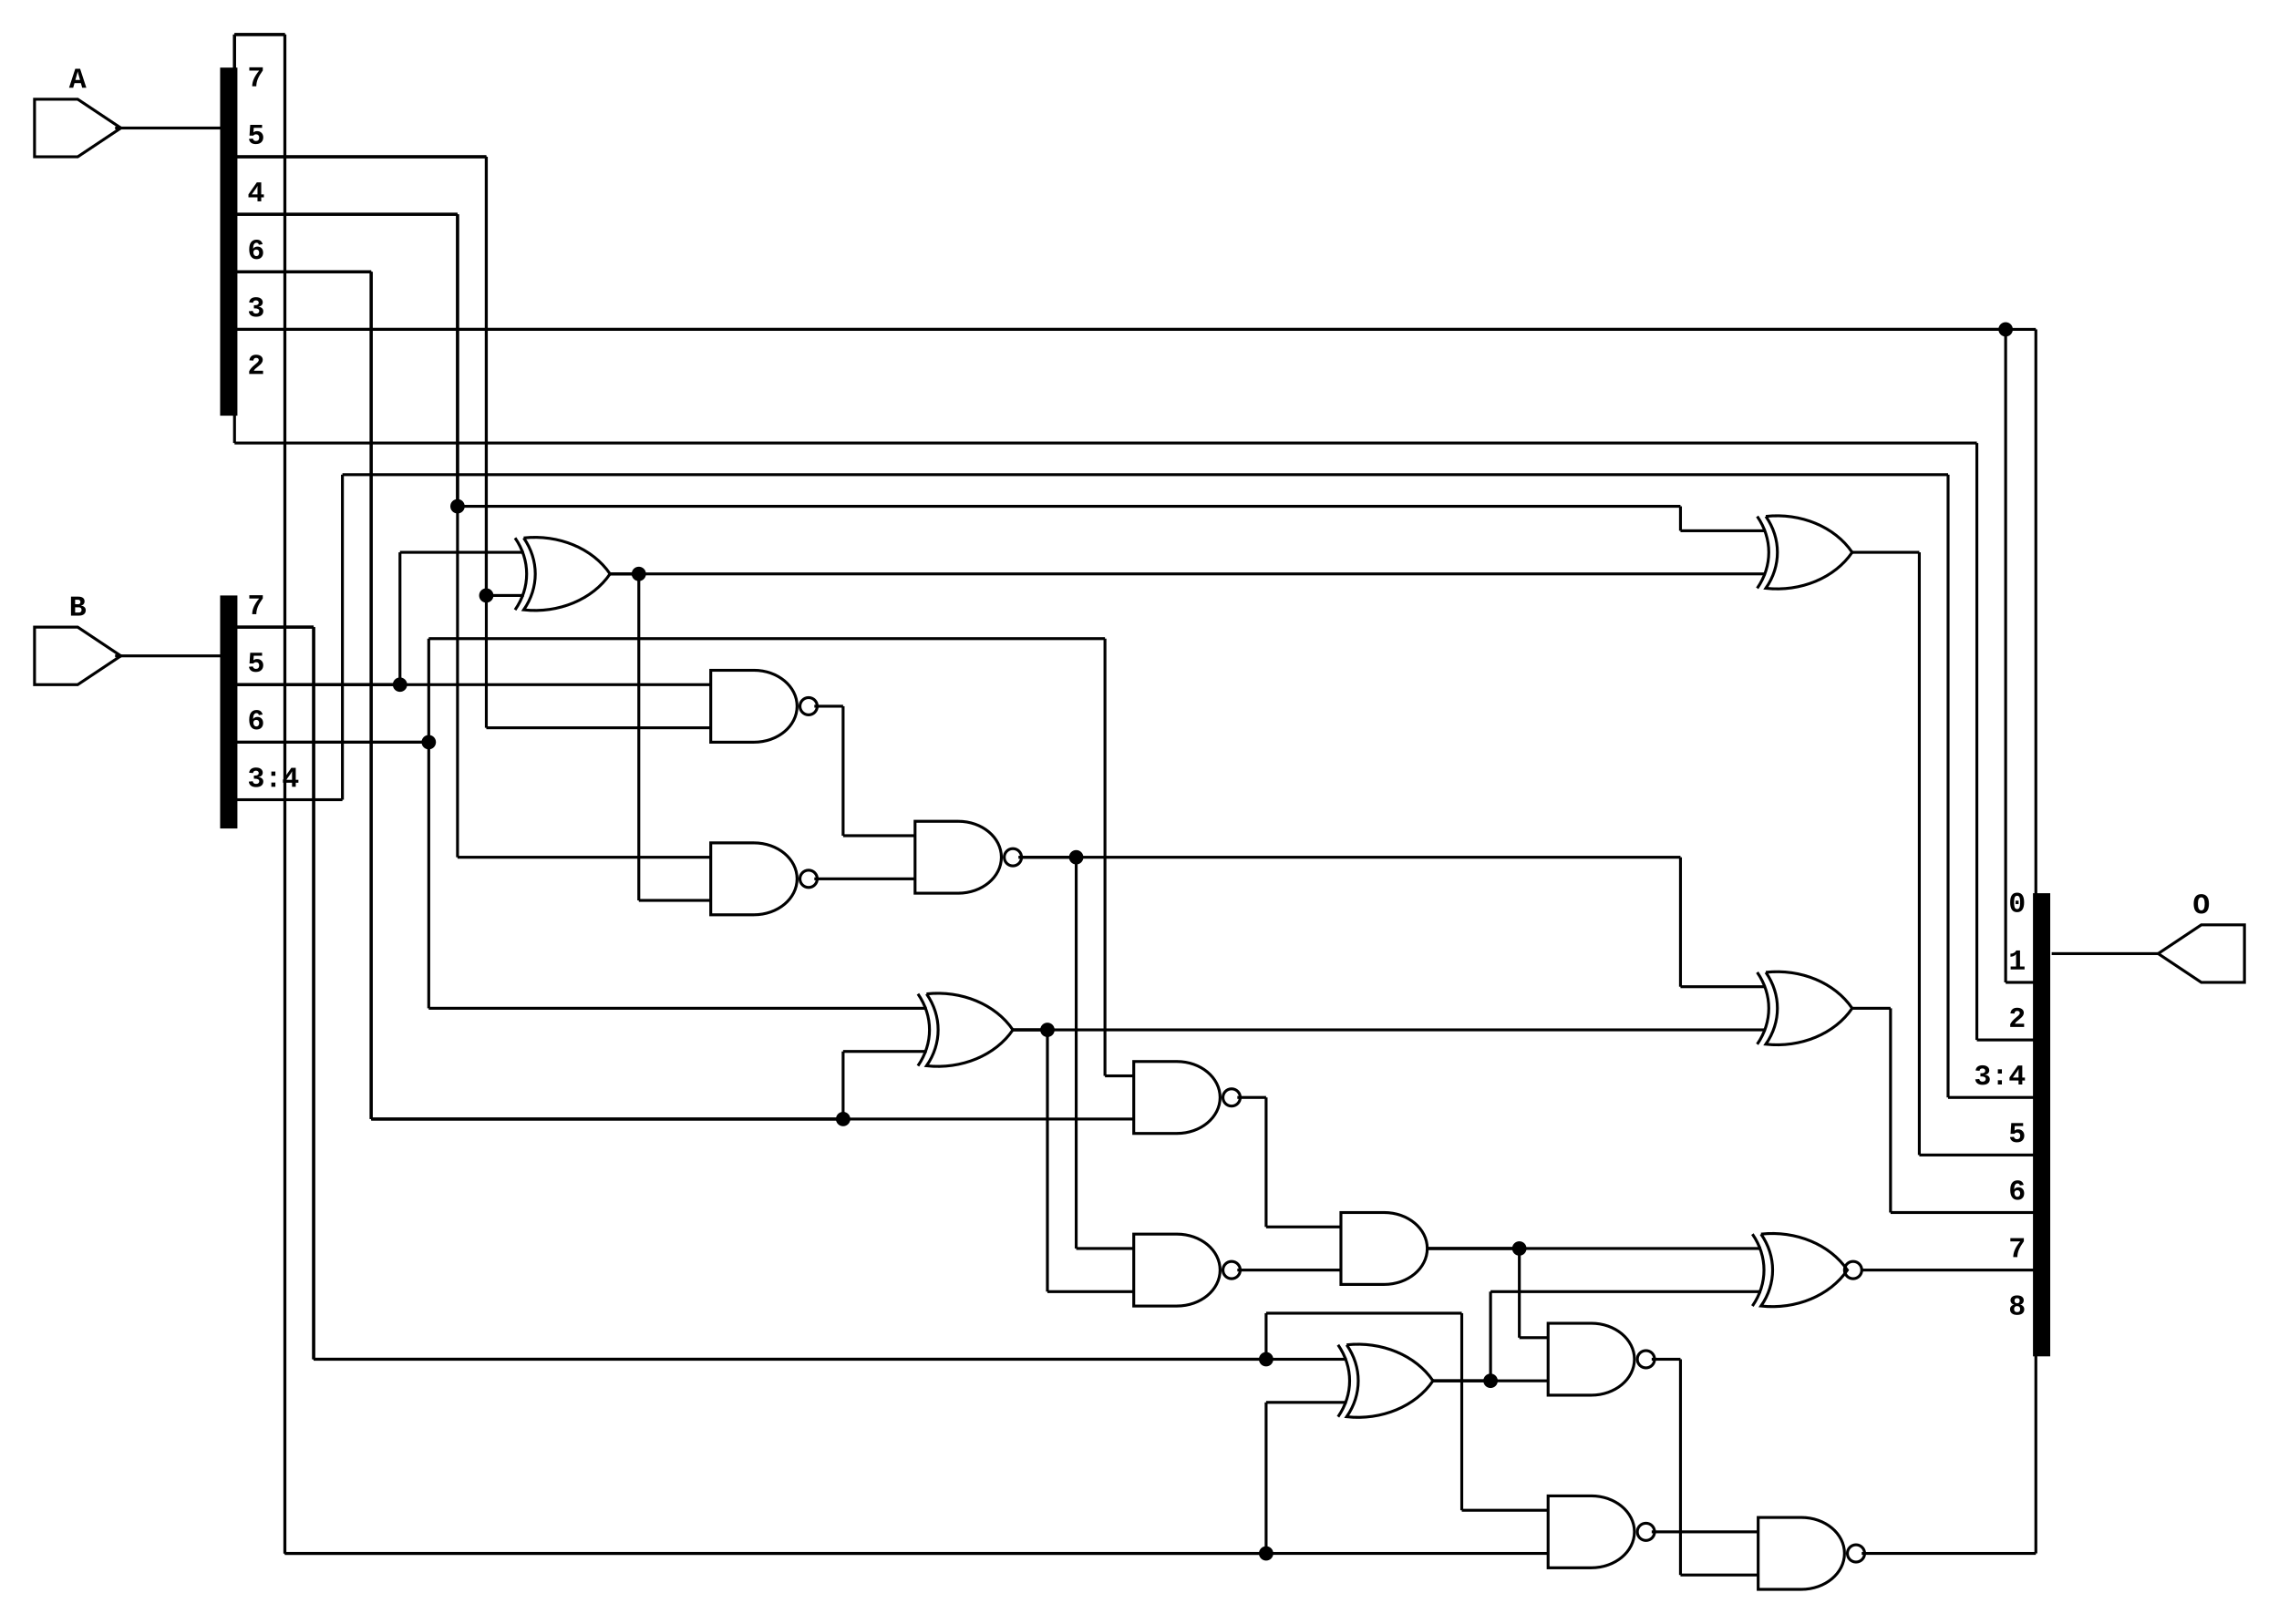
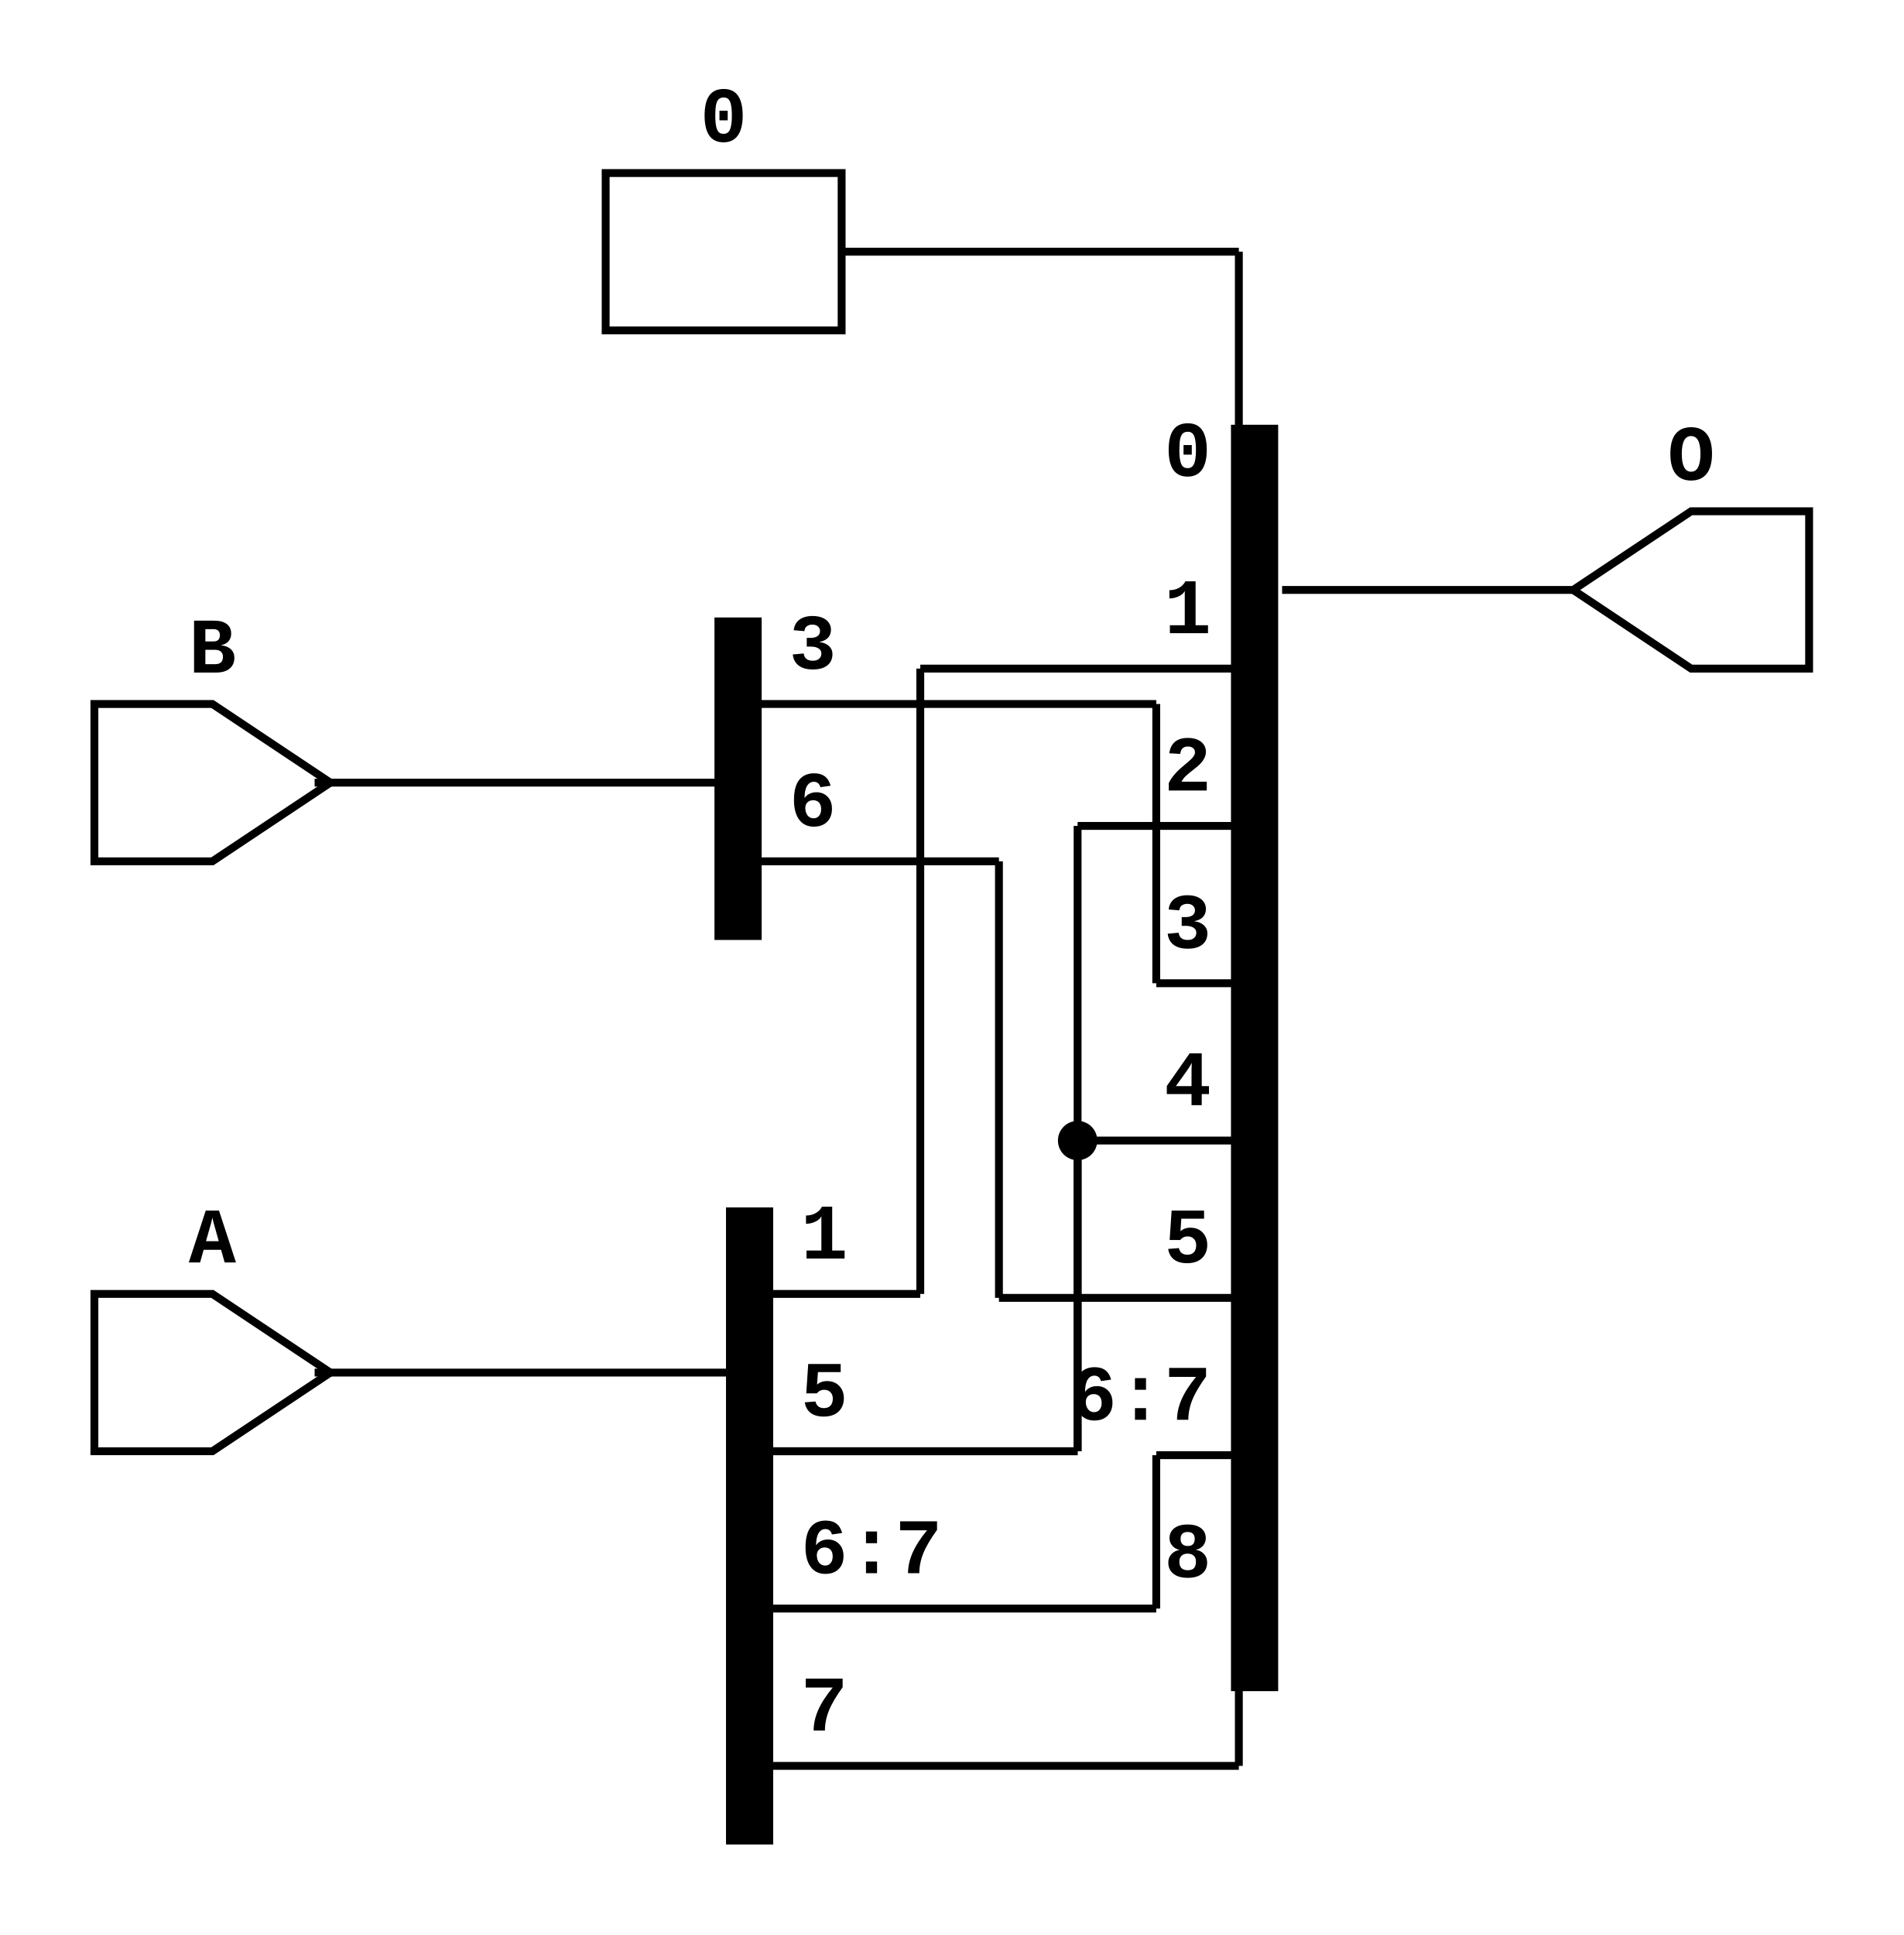
- <svg xmlns="http://www.w3.org/2000/svg" xmlns:ns1="https://github.com/nturley/netlistsvg" width="792" height="564.5">
+ <svg xmlns="http://www.w3.org/2000/svg" xmlns:ns1="https://github.com/nturley/netlistsvg" width="242" height="246">
  <style>svg {
    stroke:#000;
    fill:none;
  }
  text {
    fill:#000;
    stroke:none;
    font-size:10px;
    font-weight: bold;
    font-family: "Courier New", monospace;
  }
  .nodelabel {
    text-anchor: middle;
  }
  .inputPortLabel {
    text-anchor: end;
  }
  .splitjoinBody {
    fill:#000;
  }</style>
-   <g ns1:type="nand" transform="translate(394,429)" ns1:width="30" ns1:height="25" id="cell_$abc$92$auto$blifparse.cc:371:parse_blif$100">
-     <ns1:alias val="$nand" />
-     <ns1:alias val="$logic_nand" />
-     <ns1:alias val="$_NAND_" />
-     <ns1:alias val="$_ANDNOT_" />
-     <path d="M0,0 L0,25 L15,25 A15 12.5 0 0 0 15,0 Z" class="cell_$abc$92$auto$blifparse.cc:371:parse_blif$100" />
-     <circle cx="34" cy="12.5" r="3" class="cell_$abc$92$auto$blifparse.cc:371:parse_blif$100" />
-     <g ns1:x="0" ns1:y="5" ns1:pid="A" />
-     <g ns1:x="0" ns1:y="20" ns1:pid="B" />
-     <g ns1:x="36" ns1:y="12.5" ns1:pid="Y" />
-   </g>
-   <g ns1:type="reduce_xor" transform="translate(610.6667,338)" ns1:width="33" ns1:height="25" id="cell_$abc$92$auto$blifparse.cc:371:parse_blif$101">
-     <ns1:alias val="$xor" />
-     <ns1:alias val="$reduce_xor" />
-     <ns1:alias val="$_XOR_" />
-     <path d="M3,0 A30 25 0 0 1 3,25 A30 25 0 0 0 33,12.5 A30 25 0 0 0 3,0" class="cell_$abc$92$auto$blifparse.cc:371:parse_blif$101" />
-     <path d="M0,0 A30 25 0 0 1 0,25" class="cell_$abc$92$auto$blifparse.cc:371:parse_blif$101" />
-     <g ns1:x="3" ns1:y="5" ns1:pid="A" />
-     <g ns1:x="3" ns1:y="20" ns1:pid="B" />
-     <g ns1:x="33" ns1:y="12.5" ns1:pid="Y" />
-   </g>
-   <g ns1:type="and" transform="translate(466,421.5)" ns1:width="30" ns1:height="25" id="cell_$abc$92$auto$blifparse.cc:371:parse_blif$102">
-     <ns1:alias val="$and" />
-     <ns1:alias val="$logic_and" />
-     <ns1:alias val="$_AND_" />
-     <path d="M0,0 L0,25 L15,25 A15 12.5 0 0 0 15,0 Z" class="cell_$abc$92$auto$blifparse.cc:371:parse_blif$102" />
-     <g ns1:x="0" ns1:y="5" ns1:pid="A" />
-     <g ns1:x="0" ns1:y="20" ns1:pid="B" />
-     <g ns1:x="30" ns1:y="12.5" ns1:pid="Y" />
-   </g>
-   <g ns1:type="nand" transform="translate(538,520)" ns1:width="30" ns1:height="25" id="cell_$abc$92$auto$blifparse.cc:371:parse_blif$103">
-     <ns1:alias val="$nand" />
-     <ns1:alias val="$logic_nand" />
-     <ns1:alias val="$_NAND_" />
-     <ns1:alias val="$_ANDNOT_" />
-     <path d="M0,0 L0,25 L15,25 A15 12.5 0 0 0 15,0 Z" class="cell_$abc$92$auto$blifparse.cc:371:parse_blif$103" />
-     <circle cx="34" cy="12.5" r="3" class="cell_$abc$92$auto$blifparse.cc:371:parse_blif$103" />
-     <g ns1:x="0" ns1:y="5" ns1:pid="A" />
-     <g ns1:x="0" ns1:y="20" ns1:pid="B" />
-     <g ns1:x="36" ns1:y="12.5" ns1:pid="Y" />
-   </g>
-   <g ns1:type="reduce_xor" transform="translate(465,467.5)" ns1:width="33" ns1:height="25" id="cell_$abc$92$auto$blifparse.cc:371:parse_blif$104">
-     <ns1:alias val="$xor" />
-     <ns1:alias val="$reduce_xor" />
-     <ns1:alias val="$_XOR_" />
-     <path d="M3,0 A30 25 0 0 1 3,25 A30 25 0 0 0 33,12.5 A30 25 0 0 0 3,0" class="cell_$abc$92$auto$blifparse.cc:371:parse_blif$104" />
-     <path d="M0,0 A30 25 0 0 1 0,25" class="cell_$abc$92$auto$blifparse.cc:371:parse_blif$104" />
-     <g ns1:x="3" ns1:y="5" ns1:pid="A" />
-     <g ns1:x="3" ns1:y="20" ns1:pid="B" />
-     <g ns1:x="33" ns1:y="12.5" ns1:pid="Y" />
-   </g>
-   <g ns1:type="nand" transform="translate(538,460)" ns1:width="30" ns1:height="25" id="cell_$abc$92$auto$blifparse.cc:371:parse_blif$105">
-     <ns1:alias val="$nand" />
-     <ns1:alias val="$logic_nand" />
-     <ns1:alias val="$_NAND_" />
-     <ns1:alias val="$_ANDNOT_" />
-     <path d="M0,0 L0,25 L15,25 A15 12.5 0 0 0 15,0 Z" class="cell_$abc$92$auto$blifparse.cc:371:parse_blif$105" />
-     <circle cx="34" cy="12.5" r="3" class="cell_$abc$92$auto$blifparse.cc:371:parse_blif$105" />
-     <g ns1:x="0" ns1:y="5" ns1:pid="A" />
-     <g ns1:x="0" ns1:y="20" ns1:pid="B" />
-     <g ns1:x="36" ns1:y="12.5" ns1:pid="Y" />
-   </g>
-   <g ns1:type="reduce_nxor" transform="translate(609,429)" ns1:width="33" ns1:height="25" id="cell_$abc$92$auto$blifparse.cc:371:parse_blif$106">
-     <ns1:alias val="$xnor" />
-     <ns1:alias val="$reduce_xnor" />
-     <ns1:alias val="$_XNOR_" />
-     <path d="M3,0 A30 25 0 0 1 3,25 A30 25 0 0 0 33,12.5 A30 25 0 0 0 3,0" class="cell_$abc$92$auto$blifparse.cc:371:parse_blif$106" />
-     <path d="M0,0 A30 25 0 0 1 0,25" class="cell_$abc$92$auto$blifparse.cc:371:parse_blif$106" />
-     <circle cx="35" cy="12.5" r="3" class="cell_$abc$92$auto$blifparse.cc:371:parse_blif$106" />
-     <g ns1:x="3" ns1:y="5" ns1:pid="A" />
-     <g ns1:x="3" ns1:y="20" ns1:pid="B" />
-     <g ns1:x="38" ns1:y="12.5" ns1:pid="Y" />
-   </g>
-   <g ns1:type="nand" transform="translate(611,527.5)" ns1:width="30" ns1:height="25" id="cell_$abc$92$auto$blifparse.cc:371:parse_blif$107">
-     <ns1:alias val="$nand" />
-     <ns1:alias val="$logic_nand" />
-     <ns1:alias val="$_NAND_" />
-     <ns1:alias val="$_ANDNOT_" />
-     <path d="M0,0 L0,25 L15,25 A15 12.5 0 0 0 15,0 Z" class="cell_$abc$92$auto$blifparse.cc:371:parse_blif$107" />
-     <circle cx="34" cy="12.5" r="3" class="cell_$abc$92$auto$blifparse.cc:371:parse_blif$107" />
-     <g ns1:x="0" ns1:y="5" ns1:pid="A" />
-     <g ns1:x="0" ns1:y="20" ns1:pid="B" />
-     <g ns1:x="36" ns1:y="12.5" ns1:pid="Y" />
-   </g>
-   <g ns1:type="nand" transform="translate(247,233)" ns1:width="30" ns1:height="25" id="cell_$abc$92$auto$blifparse.cc:371:parse_blif$93">
-     <ns1:alias val="$nand" />
-     <ns1:alias val="$logic_nand" />
-     <ns1:alias val="$_NAND_" />
-     <ns1:alias val="$_ANDNOT_" />
-     <path d="M0,0 L0,25 L15,25 A15 12.5 0 0 0 15,0 Z" class="cell_$abc$92$auto$blifparse.cc:371:parse_blif$93" />
-     <circle cx="34" cy="12.5" r="3" class="cell_$abc$92$auto$blifparse.cc:371:parse_blif$93" />
-     <g ns1:x="0" ns1:y="5" ns1:pid="A" />
-     <g ns1:x="0" ns1:y="20" ns1:pid="B" />
-     <g ns1:x="36" ns1:y="12.5" ns1:pid="Y" />
-   </g>
-   <g ns1:type="reduce_xor" transform="translate(179,187)" ns1:width="33" ns1:height="25" id="cell_$abc$92$auto$blifparse.cc:371:parse_blif$94">
-     <ns1:alias val="$xor" />
-     <ns1:alias val="$reduce_xor" />
-     <ns1:alias val="$_XOR_" />
-     <path d="M3,0 A30 25 0 0 1 3,25 A30 25 0 0 0 33,12.5 A30 25 0 0 0 3,0" class="cell_$abc$92$auto$blifparse.cc:371:parse_blif$94" />
-     <path d="M0,0 A30 25 0 0 1 0,25" class="cell_$abc$92$auto$blifparse.cc:371:parse_blif$94" />
-     <g ns1:x="3" ns1:y="5" ns1:pid="A" />
-     <g ns1:x="3" ns1:y="20" ns1:pid="B" />
-     <g ns1:x="33" ns1:y="12.5" ns1:pid="Y" />
-   </g>
-   <g ns1:type="nand" transform="translate(247,293)" ns1:width="30" ns1:height="25" id="cell_$abc$92$auto$blifparse.cc:371:parse_blif$95">
-     <ns1:alias val="$nand" />
-     <ns1:alias val="$logic_nand" />
-     <ns1:alias val="$_NAND_" />
-     <ns1:alias val="$_ANDNOT_" />
-     <path d="M0,0 L0,25 L15,25 A15 12.5 0 0 0 15,0 Z" class="cell_$abc$92$auto$blifparse.cc:371:parse_blif$95" />
-     <circle cx="34" cy="12.5" r="3" class="cell_$abc$92$auto$blifparse.cc:371:parse_blif$95" />
-     <g ns1:x="0" ns1:y="5" ns1:pid="A" />
-     <g ns1:x="0" ns1:y="20" ns1:pid="B" />
-     <g ns1:x="36" ns1:y="12.5" ns1:pid="Y" />
-   </g>
-   <g ns1:type="reduce_xor" transform="translate(610.6667,179.5)" ns1:width="33" ns1:height="25" id="cell_$abc$92$auto$blifparse.cc:371:parse_blif$96">
-     <ns1:alias val="$xor" />
-     <ns1:alias val="$reduce_xor" />
-     <ns1:alias val="$_XOR_" />
-     <path d="M3,0 A30 25 0 0 1 3,25 A30 25 0 0 0 33,12.5 A30 25 0 0 0 3,0" class="cell_$abc$92$auto$blifparse.cc:371:parse_blif$96" />
-     <path d="M0,0 A30 25 0 0 1 0,25" class="cell_$abc$92$auto$blifparse.cc:371:parse_blif$96" />
-     <g ns1:x="3" ns1:y="5" ns1:pid="A" />
-     <g ns1:x="3" ns1:y="20" ns1:pid="B" />
-     <g ns1:x="33" ns1:y="12.5" ns1:pid="Y" />
-   </g>
-   <g ns1:type="nand" transform="translate(318,285.5)" ns1:width="30" ns1:height="25" id="cell_$abc$92$auto$blifparse.cc:371:parse_blif$97">
-     <ns1:alias val="$nand" />
-     <ns1:alias val="$logic_nand" />
-     <ns1:alias val="$_NAND_" />
-     <ns1:alias val="$_ANDNOT_" />
-     <path d="M0,0 L0,25 L15,25 A15 12.5 0 0 0 15,0 Z" class="cell_$abc$92$auto$blifparse.cc:371:parse_blif$97" />
-     <circle cx="34" cy="12.5" r="3" class="cell_$abc$92$auto$blifparse.cc:371:parse_blif$97" />
-     <g ns1:x="0" ns1:y="5" ns1:pid="A" />
-     <g ns1:x="0" ns1:y="20" ns1:pid="B" />
-     <g ns1:x="36" ns1:y="12.5" ns1:pid="Y" />
-   </g>
-   <g ns1:type="nand" transform="translate(394,369)" ns1:width="30" ns1:height="25" id="cell_$abc$92$auto$blifparse.cc:371:parse_blif$98">
-     <ns1:alias val="$nand" />
-     <ns1:alias val="$logic_nand" />
-     <ns1:alias val="$_NAND_" />
-     <ns1:alias val="$_ANDNOT_" />
-     <path d="M0,0 L0,25 L15,25 A15 12.5 0 0 0 15,0 Z" class="cell_$abc$92$auto$blifparse.cc:371:parse_blif$98" />
-     <circle cx="34" cy="12.5" r="3" class="cell_$abc$92$auto$blifparse.cc:371:parse_blif$98" />
-     <g ns1:x="0" ns1:y="5" ns1:pid="A" />
-     <g ns1:x="0" ns1:y="20" ns1:pid="B" />
-     <g ns1:x="36" ns1:y="12.5" ns1:pid="Y" />
-   </g>
-   <g ns1:type="reduce_xor" transform="translate(319,345.5)" ns1:width="33" ns1:height="25" id="cell_$abc$92$auto$blifparse.cc:371:parse_blif$99">
-     <ns1:alias val="$xor" />
-     <ns1:alias val="$reduce_xor" />
-     <ns1:alias val="$_XOR_" />
-     <path d="M3,0 A30 25 0 0 1 3,25 A30 25 0 0 0 33,12.5 A30 25 0 0 0 3,0" class="cell_$abc$92$auto$blifparse.cc:371:parse_blif$99" />
-     <path d="M0,0 A30 25 0 0 1 0,25" class="cell_$abc$92$auto$blifparse.cc:371:parse_blif$99" />
-     <g ns1:x="3" ns1:y="5" ns1:pid="A" />
-     <g ns1:x="3" ns1:y="20" ns1:pid="B" />
-     <g ns1:x="33" ns1:y="12.5" ns1:pid="Y" />
-   </g>
-   <g ns1:type="inputExt" transform="translate(12,34.5)" ns1:width="30" ns1:height="20" id="cell_A">
+   <g ns1:type="inputExt" transform="translate(12,164.5)" ns1:width="30" ns1:height="20" id="cell_A">
    <text x="15" y="-4" class="nodelabel cell_A" ns1:attribute="ref">A</text>
    <ns1:alias val="$_inputExt_" />
    <path d="M0,0 L0,20 L15,20 L30,10 L15,0 Z" class="cell_A" />
    <g ns1:x="28" ns1:y="10" ns1:pid="Y" />
  </g>
-   <g ns1:type="inputExt" transform="translate(12,218)" ns1:width="30" ns1:height="20" id="cell_B">
+   <g ns1:type="inputExt" transform="translate(12,89.5)" ns1:width="30" ns1:height="20" id="cell_B">
    <text x="15" y="-4" class="nodelabel cell_B" ns1:attribute="ref">B</text>
    <ns1:alias val="$_inputExt_" />
    <path d="M0,0 L0,20 L15,20 L30,10 L15,0 Z" class="cell_B" />
    <g ns1:x="28" ns1:y="10" ns1:pid="Y" />
  </g>
-   <g ns1:type="outputExt" transform="translate(750,321.5)" ns1:width="30" ns1:height="20" id="cell_O">
+   <g ns1:type="outputExt" transform="translate(200,65)" ns1:width="30" ns1:height="20" id="cell_O">
    <text x="15" y="-4" class="nodelabel cell_O" ns1:attribute="ref">O</text>
    <ns1:alias val="$_outputExt_" />
    <path d="M30,0 L30,20 L15,20 L0,10 L15,0 Z" class="cell_O" />
    <g ns1:x="0" ns1:y="10" ns1:pid="A" />
  </g>
-   <g ns1:type="join" transform="translate(707,311)" ns1:width="4" ns1:height="40" id="cell_$join$,5,5,4,13,14,18,19,20,21,">
+   <g ns1:type="constant" transform="translate(77,22)" ns1:width="30" ns1:height="20" id="cell_0">
+     <text x="15" y="-4" class="nodelabel cell_0" ns1:attribute="ref">0</text>
+     <ns1:alias val="$_constant_" />
+     <rect width="30" height="20" class="cell_0" />
+     <g ns1:x="30" ns1:y="10" ns1:pid="Y" />
+   </g>
+   <g ns1:type="join" transform="translate(157,54.5)" ns1:width="4" ns1:height="40" id="cell_$join$,18,3,7,13,7,16,8,9,9,">
    <rect width="5" height="160" class="splitjoinBody" ns1:generic="body" />
    <ns1:alias val="$_join_" />
    <g ns1:x="5" ns1:y="20" ns1:pid="out" />
    <g transform="translate(0,10)" ns1:x="0" ns1:y="10" ns1:pid="in0">
      <text x="-3" y="-4" class="inputPortLabel">0</text>
    </g>
    <g transform="translate(0,30)" ns1:x="0" ns1:y="10" ns1:pid="in0">
      <text x="-3" y="-4" class="inputPortLabel">1</text>
    </g>
    <g transform="translate(0,50)" ns1:x="0" ns1:y="10" ns1:pid="in0">
      <text x="-3" y="-4" class="inputPortLabel">2</text>
    </g>
    <g transform="translate(0,70)" ns1:x="0" ns1:y="10" ns1:pid="in0">
-       <text x="-3" y="-4" class="inputPortLabel">3:4</text>
+       <text x="-3" y="-4" class="inputPortLabel">3</text>
    </g>
    <g transform="translate(0,90)" ns1:x="0" ns1:y="10" ns1:pid="in0">
+       <text x="-3" y="-4" class="inputPortLabel">4</text>
+     </g>
+     <g transform="translate(0,110)" ns1:x="0" ns1:y="10" ns1:pid="in0">
      <text x="-3" y="-4" class="inputPortLabel">5</text>
    </g>
-     <g transform="translate(0,110)" ns1:x="0" ns1:y="10" ns1:pid="in0">
-       <text x="-3" y="-4" class="inputPortLabel">6</text>
-     </g>
    <g transform="translate(0,130)" ns1:x="0" ns1:y="10" ns1:pid="in0">
-       <text x="-3" y="-4" class="inputPortLabel">7</text>
+       <text x="-3" y="-4" class="inputPortLabel">6:7</text>
    </g>
    <g transform="translate(0,150)" ns1:x="0" ns1:y="10" ns1:pid="in0">
      <text x="-3" y="-4" class="inputPortLabel">8</text>
    </g>
  </g>
-   <g ns1:type="split" transform="translate(77,207.5)" ns1:width="5" ns1:height="40" id="cell_$split$,10,11,12,13,14,15,16,17,">
+   <g ns1:type="split" transform="translate(92.8,154)" ns1:width="5" ns1:height="40" id="cell_$split$,2,3,4,5,6,7,8,9,">
    <rect width="5" height="80" class="splitjoinBody" ns1:generic="body" />
    <ns1:alias val="$_split_" />
    <g ns1:x="0" ns1:y="20" ns1:pid="in" />
    <g transform="translate(4,10)" ns1:x="4" ns1:y="10" ns1:pid="out0">
-       <text x="5" y="-4">7</text>
+       <text x="5" y="-4">1</text>
    </g>
    <g transform="translate(4,30)" ns1:x="4" ns1:y="10" ns1:pid="out0">
      <text x="5" y="-4">5</text>
    </g>
    <g transform="translate(4,50)" ns1:x="4" ns1:y="10" ns1:pid="out0">
-       <text x="5" y="-4">6</text>
+       <text x="5" y="-4">6:7</text>
    </g>
    <g transform="translate(4,70)" ns1:x="4" ns1:y="10" ns1:pid="out0">
-       <text x="5" y="-4">3:4</text>
+       <text x="5" y="-4">7</text>
    </g>
  </g>
-   <g ns1:type="split" transform="translate(77,24)" ns1:width="5" ns1:height="40" id="cell_$split$,2,3,4,5,6,7,8,9,">
-     <rect width="5" height="120" class="splitjoinBody" ns1:generic="body" />
+   <g ns1:type="split" transform="translate(91.33333,79)" ns1:width="5" ns1:height="40" id="cell_$split$,10,11,12,13,14,15,16,17,">
+     <rect width="5" height="40" class="splitjoinBody" ns1:generic="body" />
    <ns1:alias val="$_split_" />
    <g ns1:x="0" ns1:y="20" ns1:pid="in" />
    <g transform="translate(4,10)" ns1:x="4" ns1:y="10" ns1:pid="out0">
-       <text x="5" y="-4">7</text>
+       <text x="5" y="-4">3</text>
    </g>
    <g transform="translate(4,30)" ns1:x="4" ns1:y="10" ns1:pid="out0">
-       <text x="5" y="-4">5</text>
-     </g>
-     <g transform="translate(4,50)" ns1:x="4" ns1:y="10" ns1:pid="out0">
-       <text x="5" y="-4">4</text>
-     </g>
-     <g transform="translate(4,70)" ns1:x="4" ns1:y="10" ns1:pid="out0">
      <text x="5" y="-4">6</text>
    </g>
-     <g transform="translate(4,90)" ns1:x="4" ns1:y="10" ns1:pid="out0">
-       <text x="5" y="-4">3</text>
-     </g>
-     <g transform="translate(4,110)" ns1:x="4" ns1:y="10" ns1:pid="out0">
-       <text x="5" y="-4">2</text>
-     </g>
  </g>
-   <line x1="354" x2="374" y1="298" y2="298" class="net_22" />
-   <line x1="374" x2="374" y1="298" y2="434" class="net_22" />
-   <circle cx="374" cy="298" r="2" style="fill:#000" class="net_22" />
-   <line x1="374" x2="394" y1="434" y2="434" class="net_22" />
-   <line x1="354" x2="584" y1="298" y2="298" class="net_22" />
-   <line x1="584" x2="584" y1="298" y2="343" class="net_22" />
-   <line x1="584" x2="613.667" y1="343" y2="343" class="net_22" />
-   <line x1="352" x2="364" y1="358" y2="358" class="net_23" />
-   <line x1="364" x2="364" y1="358" y2="449" class="net_23" />
-   <circle cx="364" cy="358" r="2" style="fill:#000" class="net_23" />
-   <line x1="364" x2="394" y1="449" y2="449" class="net_23" />
-   <line x1="352" x2="613.667" y1="358" y2="358" class="net_23" />
-   <line x1="430" x2="440" y1="381.5" y2="381.5" class="net_25" />
-   <line x1="440" x2="440" y1="381.5" y2="426.5" class="net_25" />
-   <line x1="440" x2="466" y1="426.5" y2="426.5" class="net_25" />
-   <line x1="430" x2="466" y1="441.5" y2="441.5" class="net_24" />
-   <line x1="82" x2="109" y1="218" y2="218" class="net_17" />
-   <line x1="109" x2="109" y1="218" y2="472.5" class="net_17" />
-   <line x1="109" x2="440" y1="472.5" y2="472.5" class="net_17" />
-   <line x1="440" x2="440" y1="472.5" y2="456.5" class="net_17" />
-   <line x1="440" x2="508" y1="456.5" y2="456.5" class="net_17" />
-   <line x1="508" x2="508" y1="456.5" y2="525" class="net_17" />
-   <circle cx="440" cy="472.5" r="2" style="fill:#000" class="net_17" />
-   <line x1="508" x2="538" y1="525" y2="525" class="net_17" />
-   <line x1="82" x2="109" y1="218" y2="218" class="net_17" />
-   <line x1="109" x2="109" y1="218" y2="472.5" class="net_17" />
-   <line x1="109" x2="468" y1="472.5" y2="472.5" class="net_17" />
-   <line x1="81.5" x2="81.5" y1="34" y2="12" class="net_9" />
-   <line x1="81.5" x2="99" y1="12" y2="12" class="net_9" />
-   <line x1="99" x2="99" y1="12" y2="540" class="net_9" />
-   <line x1="99" x2="538" y1="540" y2="540" class="net_9" />
-   <line x1="81.5" x2="81.5" y1="34" y2="12" class="net_9" />
-   <line x1="81.5" x2="99" y1="12" y2="12" class="net_9" />
-   <line x1="99" x2="99" y1="12" y2="540" class="net_9" />
-   <line x1="99" x2="440" y1="540" y2="540" class="net_9" />
-   <line x1="440" x2="440" y1="540" y2="487.5" class="net_9" />
-   <circle cx="440" cy="540" r="2" style="fill:#000" class="net_9" />
-   <line x1="440" x2="468" y1="487.5" y2="487.5" class="net_9" />
-   <line x1="496" x2="528" y1="434" y2="434" class="net_26" />
-   <line x1="528" x2="528" y1="434" y2="465" class="net_26" />
-   <circle cx="528" cy="434" r="2" style="fill:#000" class="net_26" />
-   <line x1="528" x2="538" y1="465" y2="465" class="net_26" />
-   <line x1="496" x2="612" y1="434" y2="434" class="net_26" />
-   <line x1="498" x2="538" y1="480" y2="480" class="net_28" />
-   <line x1="498" x2="518" y1="480" y2="480" class="net_28" />
-   <line x1="518" x2="518" y1="480" y2="449" class="net_28" />
-   <circle cx="518" cy="480" r="2" style="fill:#000" class="net_28" />
-   <line x1="518" x2="612" y1="449" y2="449" class="net_28" />
-   <line x1="574" x2="611" y1="532.5" y2="532.5" class="net_27" />
-   <line x1="574" x2="584" y1="472.5" y2="472.5" class="net_29" />
-   <line x1="584" x2="584" y1="472.5" y2="547.5" class="net_29" />
-   <line x1="584" x2="611" y1="547.5" y2="547.5" class="net_29" />
-   <line x1="82" x2="247" y1="238" y2="238" class="net_15" />
-   <line x1="82" x2="139" y1="238" y2="238" class="net_15" />
-   <line x1="139" x2="139" y1="238" y2="192" class="net_15" />
-   <circle cx="139" cy="238" r="2" style="fill:#000" class="net_15" />
-   <line x1="139" x2="182" y1="192" y2="192" class="net_15" />
-   <line x1="82" x2="169" y1="54.5" y2="54.5" class="net_7" />
-   <line x1="169" x2="169" y1="54.5" y2="253" class="net_7" />
-   <line x1="169" x2="247" y1="253" y2="253" class="net_7" />
-   <line x1="82" x2="169" y1="54.5" y2="54.5" class="net_7" />
-   <line x1="169" x2="169" y1="54.5" y2="207" class="net_7" />
-   <circle cx="169" cy="207" r="2" style="fill:#000" class="net_7" />
-   <line x1="169" x2="182" y1="207" y2="207" class="net_7" />
-   <line x1="82" x2="159" y1="74.5" y2="74.5" class="net_6" />
-   <line x1="159" x2="159" y1="74.5" y2="298" class="net_6" />
-   <line x1="159" x2="247" y1="298" y2="298" class="net_6" />
-   <line x1="82" x2="159" y1="74.5" y2="74.5" class="net_6" />
-   <line x1="159" x2="159" y1="74.5" y2="176" class="net_6" />
-   <line x1="159" x2="584" y1="176" y2="176" class="net_6" />
-   <line x1="584" x2="584" y1="176" y2="184.5" class="net_6" />
-   <circle cx="159" cy="176" r="2" style="fill:#000" class="net_6" />
-   <line x1="584" x2="613.667" y1="184.5" y2="184.5" class="net_6" />
-   <line x1="212" x2="222" y1="199.5" y2="199.5" class="net_31" />
-   <line x1="222" x2="222" y1="199.5" y2="313" class="net_31" />
-   <circle cx="222" cy="199.5" r="2" style="fill:#000" class="net_31" />
-   <line x1="222" x2="247" y1="313" y2="313" class="net_31" />
-   <line x1="212" x2="613.667" y1="199.5" y2="199.5" class="net_31" />
-   <line x1="283" x2="293" y1="245.5" y2="245.5" class="net_30" />
-   <line x1="293" x2="293" y1="245.5" y2="290.5" class="net_30" />
-   <line x1="293" x2="318" y1="290.5" y2="290.5" class="net_30" />
-   <line x1="283" x2="318" y1="305.5" y2="305.5" class="net_32" />
-   <line x1="82" x2="149" y1="258" y2="258" class="net_16" />
-   <line x1="149" x2="149" y1="258" y2="222" class="net_16" />
-   <line x1="149" x2="384" y1="222" y2="222" class="net_16" />
-   <line x1="384" x2="384" y1="222" y2="374" class="net_16" />
-   <circle cx="149" cy="258" r="2" style="fill:#000" class="net_16" />
-   <line x1="384" x2="394" y1="374" y2="374" class="net_16" />
-   <line x1="82" x2="149" y1="258" y2="258" class="net_16" />
-   <line x1="149" x2="149" y1="258" y2="350.5" class="net_16" />
-   <line x1="149" x2="322" y1="350.5" y2="350.5" class="net_16" />
-   <line x1="82" x2="129" y1="94.5" y2="94.5" class="net_8" />
-   <line x1="129" x2="129" y1="94.5" y2="389" class="net_8" />
-   <line x1="129" x2="394" y1="389" y2="389" class="net_8" />
-   <line x1="82" x2="129" y1="94.5" y2="94.5" class="net_8" />
-   <line x1="129" x2="129" y1="94.5" y2="389" class="net_8" />
-   <line x1="129" x2="293" y1="389" y2="389" class="net_8" />
-   <line x1="293" x2="293" y1="389" y2="365.5" class="net_8" />
-   <circle cx="293" cy="389" r="2" style="fill:#000" class="net_8" />
-   <line x1="293" x2="322" y1="365.5" y2="365.5" class="net_8" />
-   <line x1="713" x2="750" y1="331.5" y2="331.5" class="net_5,5,4,13,14,18,19,20,21" />
-   <line x1="82" x2="707.5" y1="114.5" y2="114.5" class="net_5" />
-   <line x1="707.5" x2="707.5" y1="114.5" y2="321" class="net_5" />
-   <line x1="82" x2="697" y1="114.5" y2="114.5" class="net_5" />
-   <line x1="697" x2="697" y1="114.5" y2="341.5" class="net_5" />
-   <circle cx="697" cy="114.5" r="2" style="fill:#000" class="net_5" />
-   <line x1="697" x2="707" y1="341.5" y2="341.5" class="net_5" />
-   <line x1="81.5" x2="81.5" y1="135" y2="154" class="net_4" />
-   <line x1="81.5" x2="687" y1="154" y2="154" class="net_4" />
-   <line x1="687" x2="687" y1="154" y2="361.5" class="net_4" />
-   <line x1="687" x2="707" y1="361.5" y2="361.5" class="net_4" />
-   <line x1="82" x2="119" y1="278" y2="278" class="net_13,14" />
-   <line x1="119" x2="119" y1="278" y2="165" class="net_13,14" />
-   <line x1="119" x2="677" y1="165" y2="165" class="net_13,14" />
-   <line x1="677" x2="677" y1="165" y2="381.5" class="net_13,14" />
-   <line x1="677" x2="707" y1="381.5" y2="381.5" class="net_13,14" />
-   <line x1="643.667" x2="667" y1="192" y2="192" class="net_18" />
-   <line x1="667" x2="667" y1="192" y2="401.5" class="net_18" />
-   <line x1="667" x2="707" y1="401.5" y2="401.5" class="net_18" />
-   <line x1="643.667" x2="657" y1="350.5" y2="350.5" class="net_19" />
-   <line x1="657" x2="657" y1="350.5" y2="421.5" class="net_19" />
-   <line x1="657" x2="707" y1="421.5" y2="421.5" class="net_19" />
-   <line x1="647" x2="707" y1="441.5" y2="441.5" class="net_20" />
-   <line x1="647" x2="707.5" y1="540" y2="540" class="net_21" />
-   <line x1="707.5" x2="707.5" y1="540" y2="462" class="net_21" />
-   <line x1="40" x2="77" y1="228" y2="228" class="net_10,11,12,13,14,15,16,17" />
-   <line x1="40" x2="77" y1="44.5" y2="44.5" class="net_2,3,4,5,6,7,8,9" />
+   <line x1="163" x2="200" y1="75" y2="75" class="net_18,3,7,13,7,16,8,9,9" />
+   <line x1="107" x2="157.5" y1="32" y2="32" class="net_18" />
+   <line x1="157.5" x2="157.5" y1="32" y2="64.5" class="net_18" />
+   <line x1="97.8" x2="117" y1="164.5" y2="164.5" class="net_3" />
+   <line x1="117" x2="117" y1="164.5" y2="85" class="net_3" />
+   <line x1="117" x2="157" y1="85" y2="85" class="net_3" />
+   <line x1="97.8" x2="137" y1="184.5" y2="184.5" class="net_7" />
+   <line x1="137" x2="137" y1="184.5" y2="105" class="net_7" />
+   <line x1="137" x2="157" y1="105" y2="105" class="net_7" />
+   <line x1="97.8" x2="137" y1="184.5" y2="184.5" class="net_7" />
+   <line x1="137" x2="137" y1="184.5" y2="145" class="net_7" />
+   <circle cx="137" cy="145" r="2" style="fill:#000" class="net_7" />
+   <line x1="137" x2="157" y1="145" y2="145" class="net_7" />
+   <line x1="96.333" x2="147" y1="89.5" y2="89.5" class="net_13" />
+   <line x1="147" x2="147" y1="89.5" y2="125" class="net_13" />
+   <line x1="147" x2="157" y1="125" y2="125" class="net_13" />
+   <line x1="96.333" x2="127" y1="109.5" y2="109.5" class="net_16" />
+   <line x1="127" x2="127" y1="109.5" y2="165" class="net_16" />
+   <line x1="127" x2="157" y1="165" y2="165" class="net_16" />
+   <line x1="97.8" x2="147" y1="204.5" y2="204.5" class="net_8,9" />
+   <line x1="147" x2="147" y1="204.5" y2="185" class="net_8,9" />
+   <line x1="147" x2="157" y1="185" y2="185" class="net_8,9" />
+   <line x1="97.8" x2="157.5" y1="224.5" y2="224.5" class="net_9" />
+   <line x1="157.5" x2="157.5" y1="224.5" y2="205.5" class="net_9" />
+   <line x1="40" x2="92.8" y1="174.5" y2="174.5" class="net_2,3,4,5,6,7,8,9" />
+   <line x1="40" x2="91.333" y1="99.5" y2="99.5" class="net_10,11,12,13,14,15,16,17" />
</svg>
